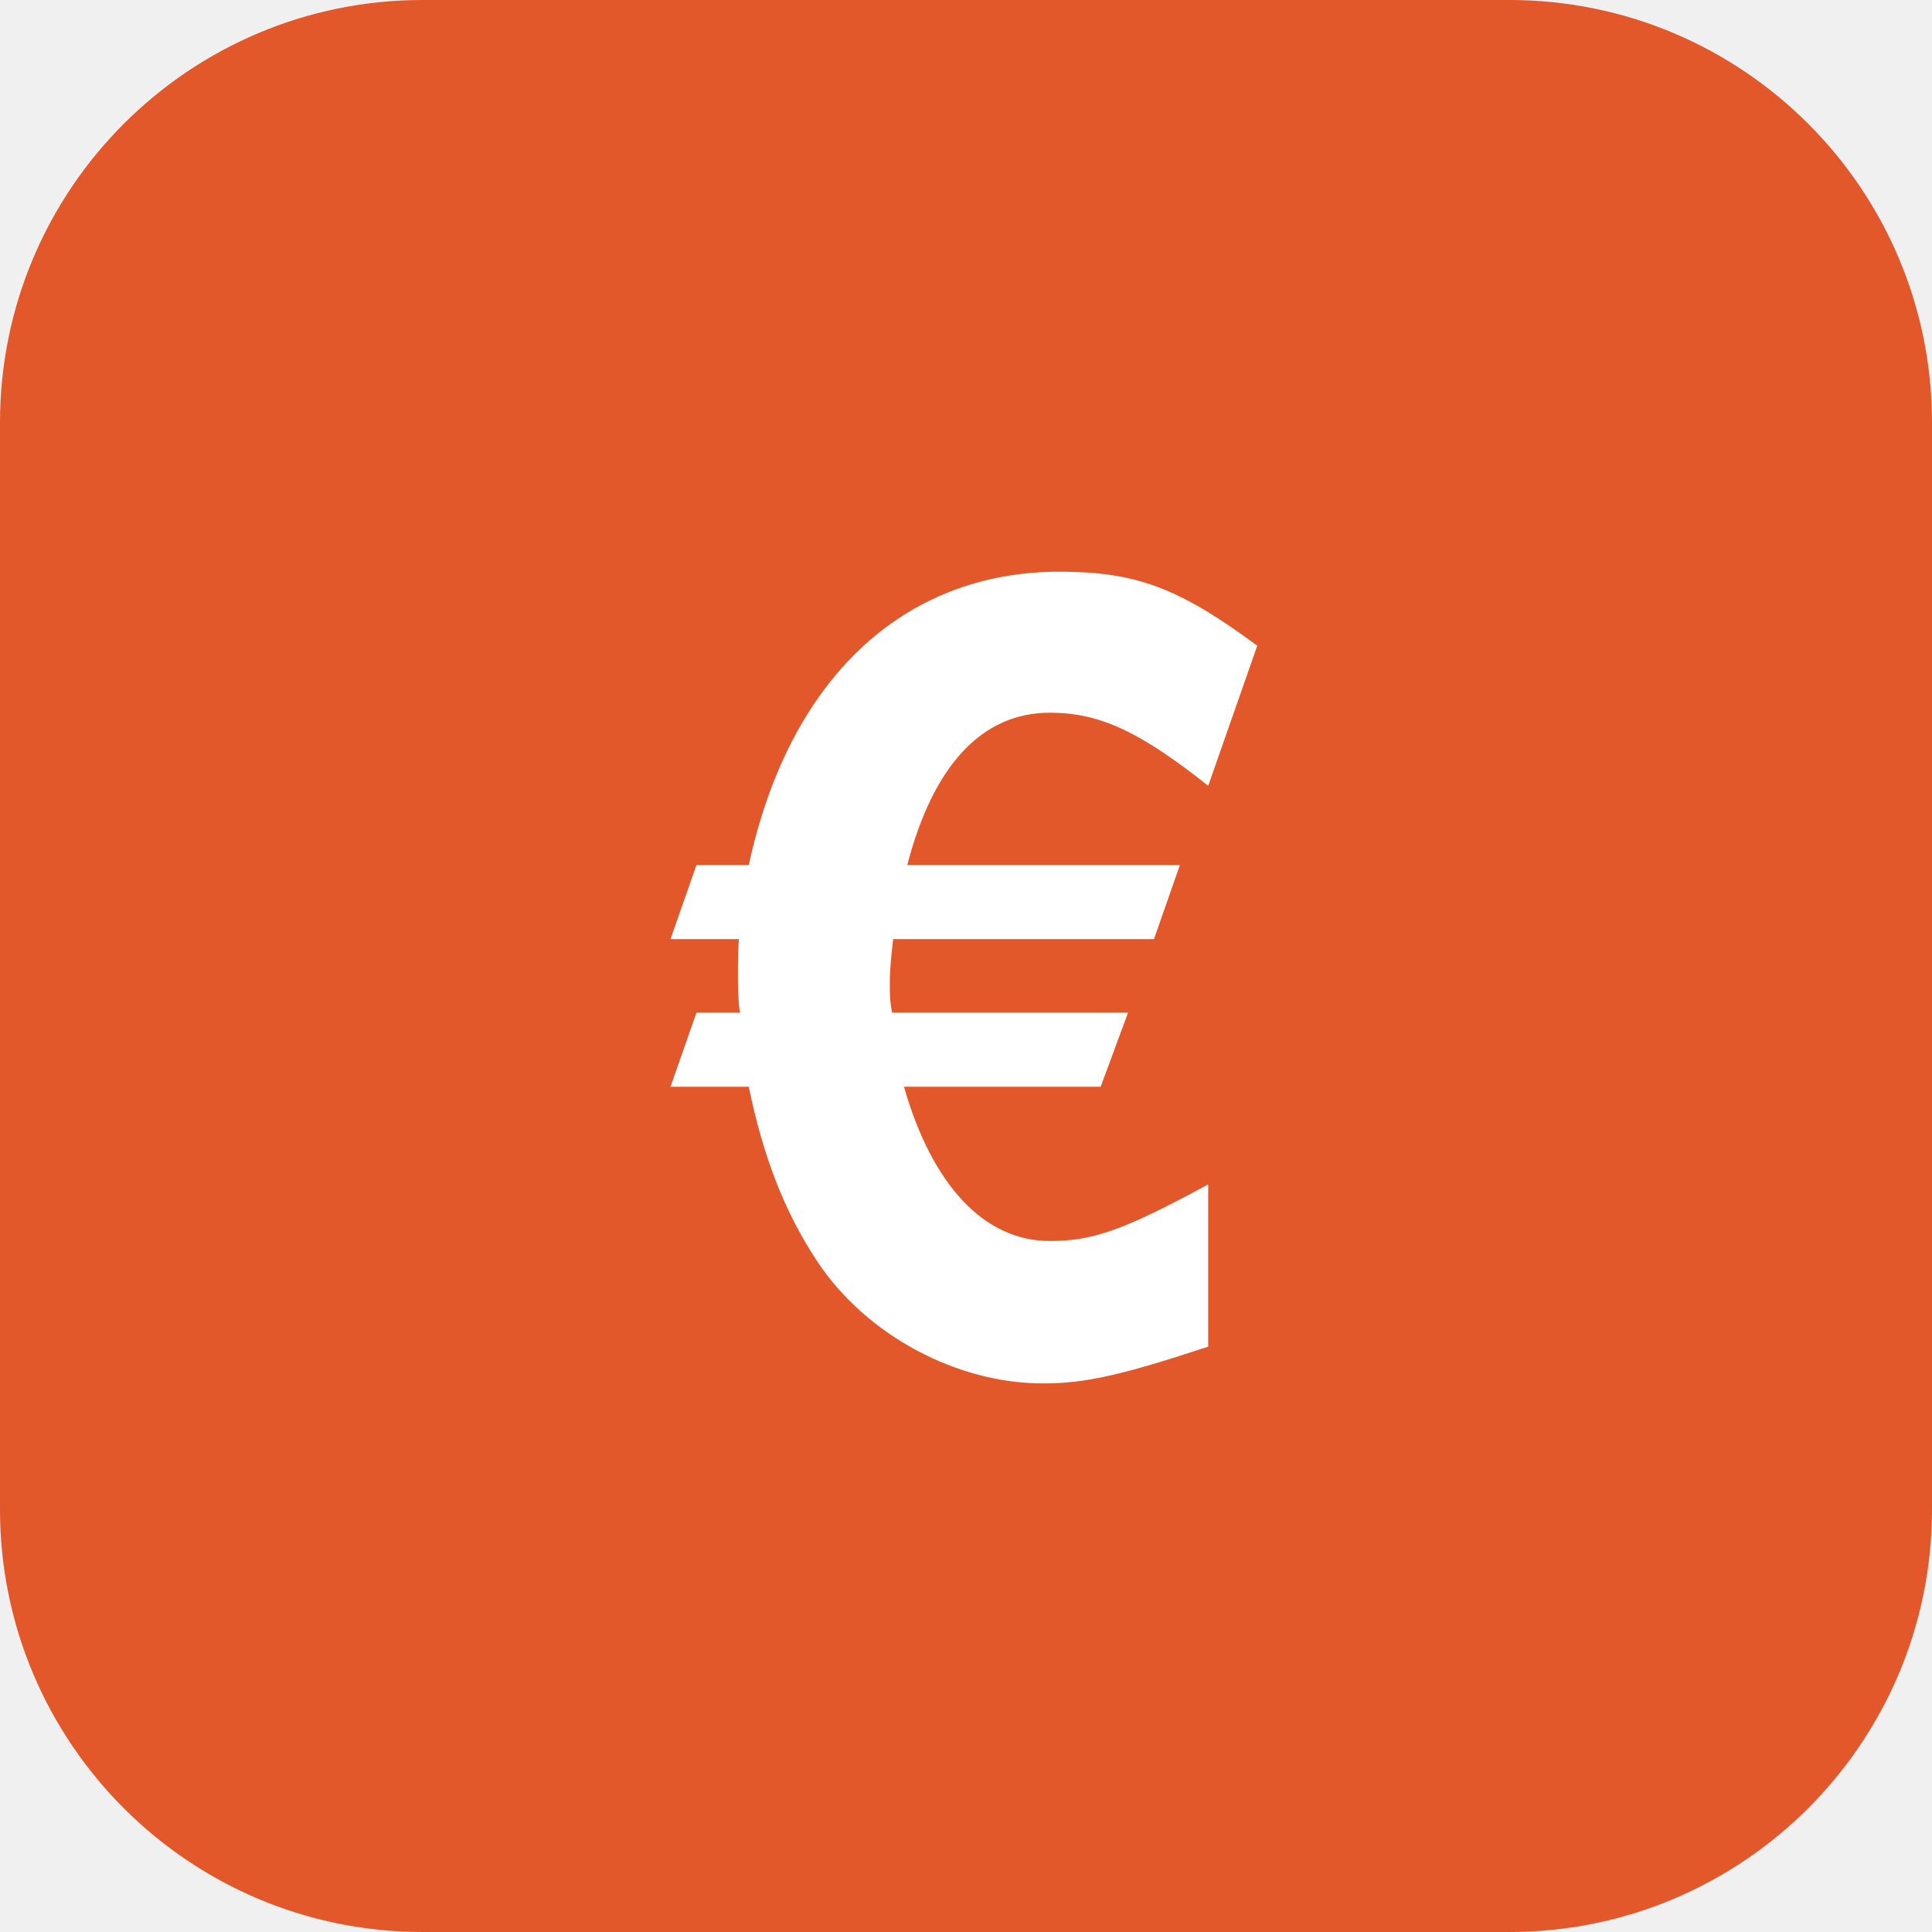
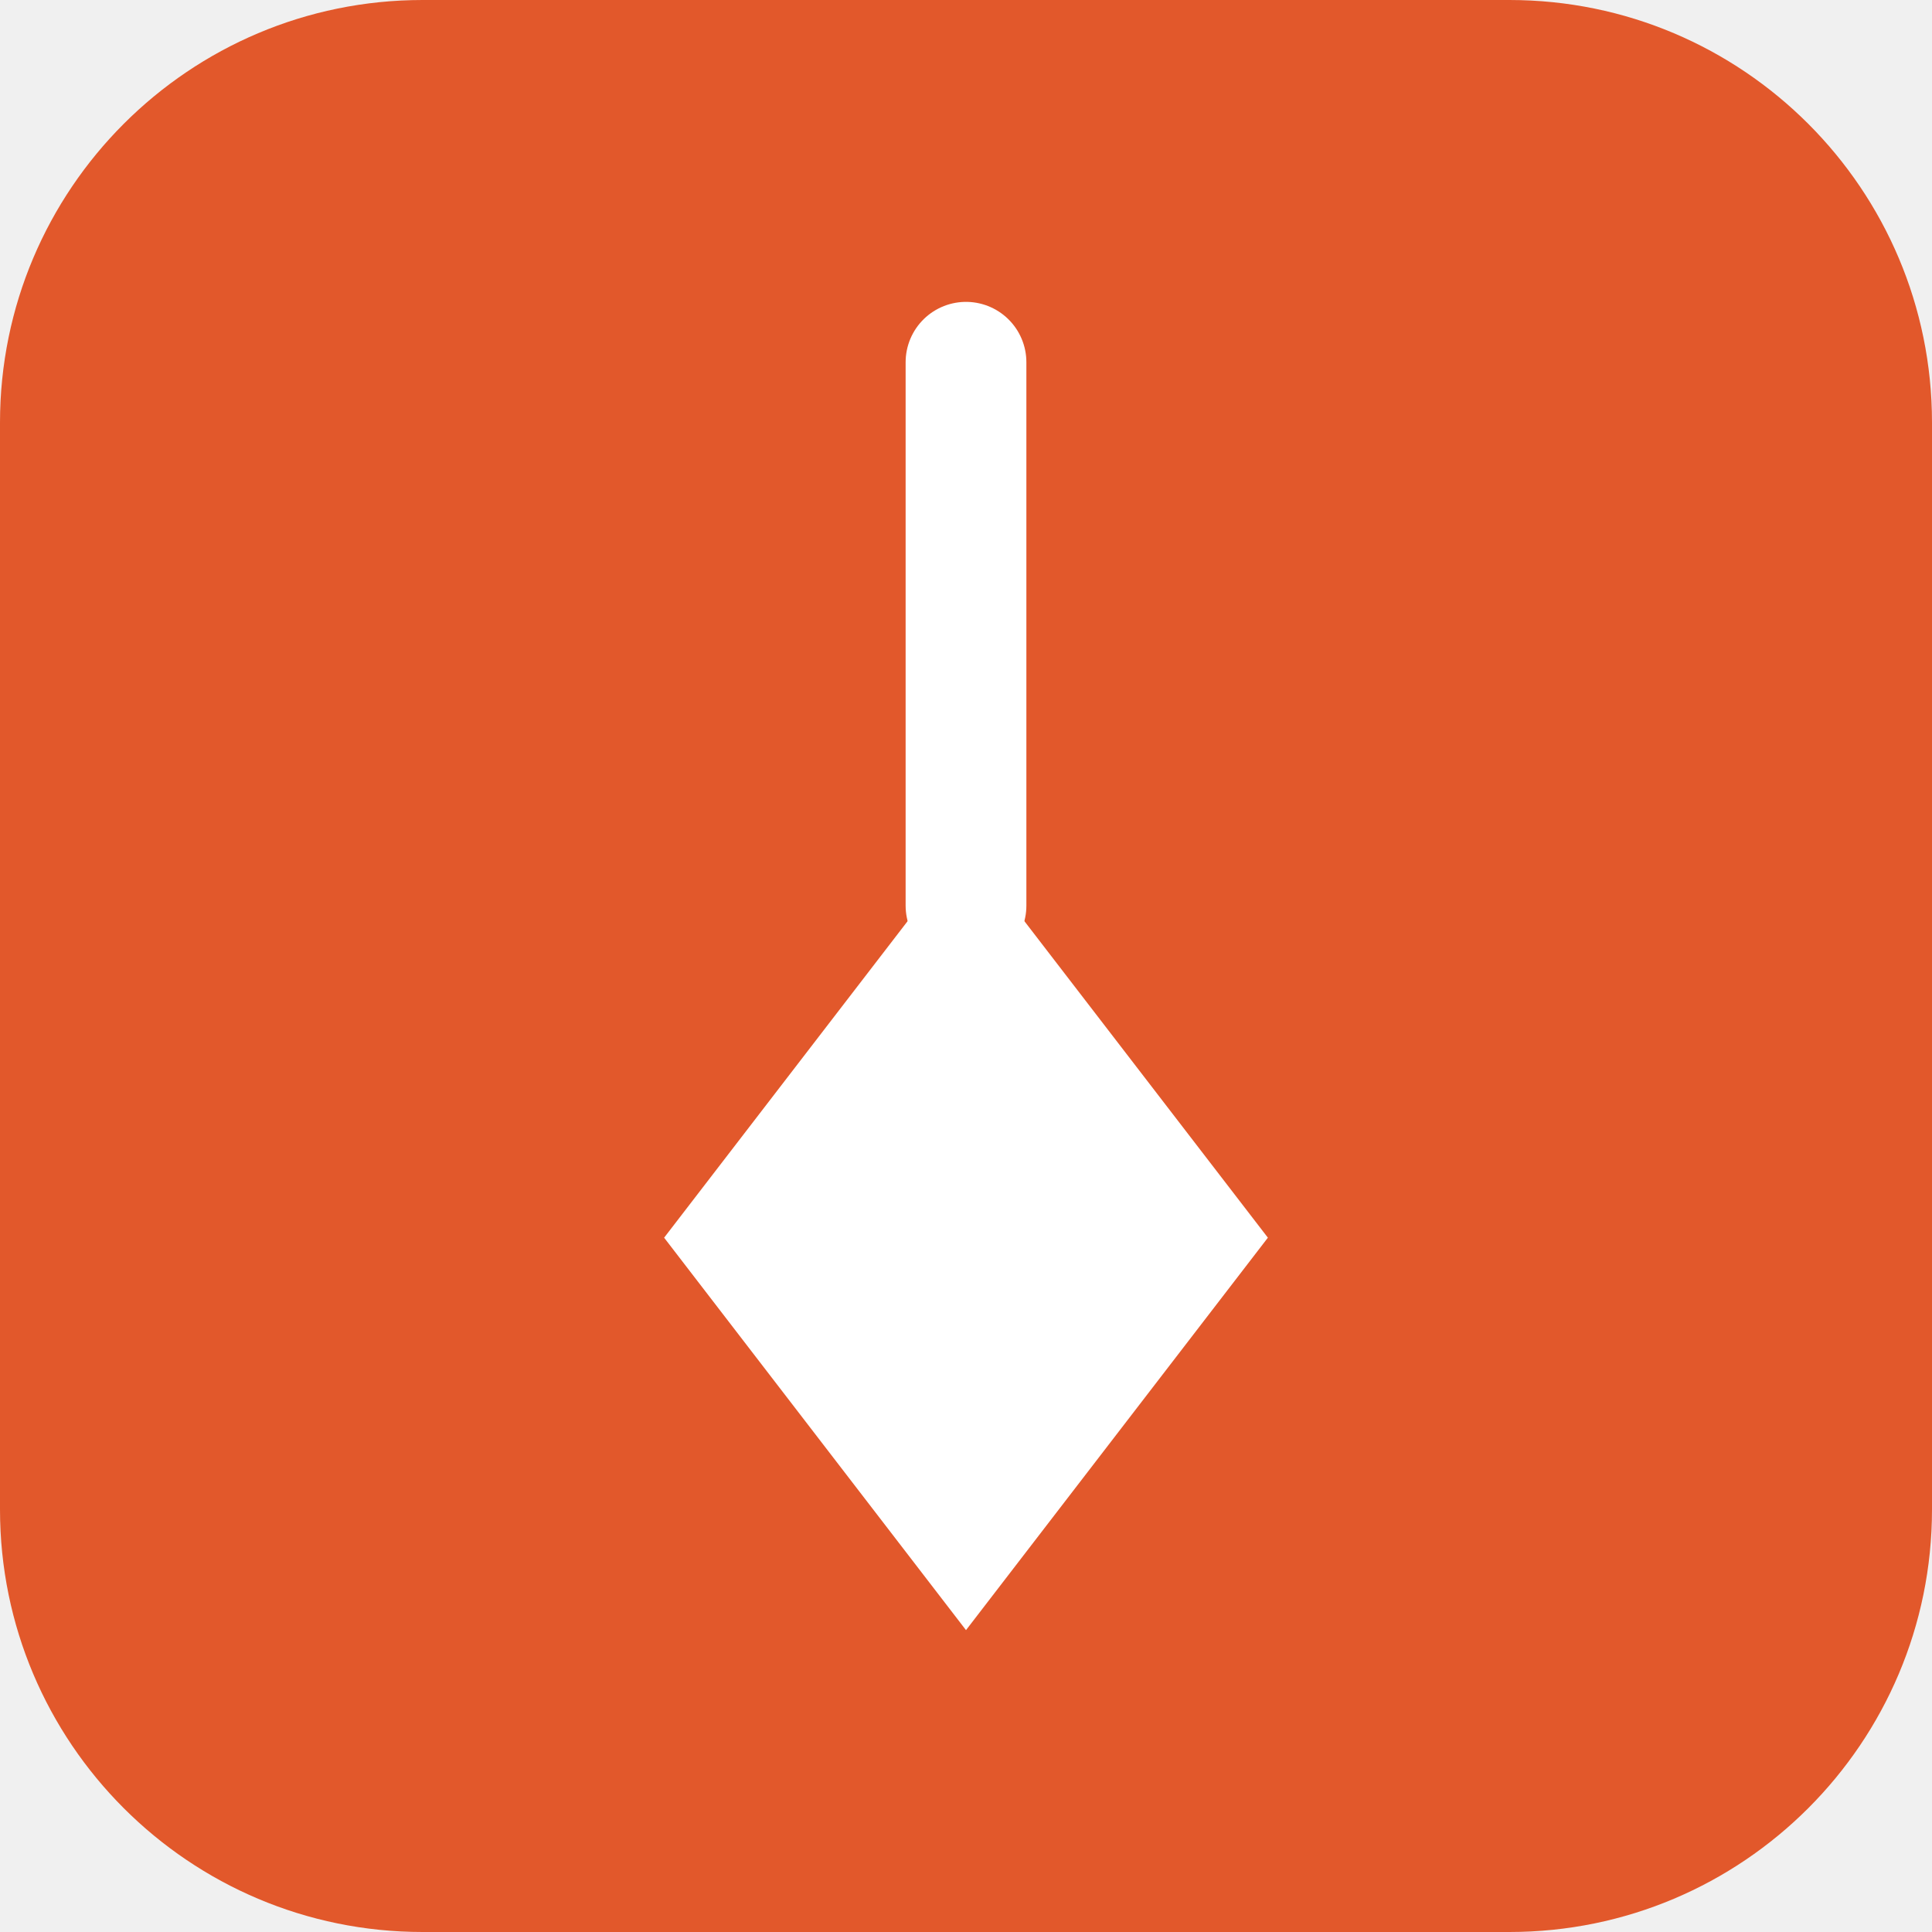
<svg xmlns="http://www.w3.org/2000/svg" viewBox="0 0 64 64">
  <rect width="64" height="64" rx="14" fill="#E2582B" />
-   <text x="32" y="45" font-family="Helvetica, Arial, sans-serif" font-size="36" font-weight="700" fill="#fff" text-anchor="middle">€</text>
+   <path d="M32 12v18" stroke="#fff" stroke-width="4" stroke-linecap="round" />
+   <path d="M32 28l10 13-10 13-10-13z" fill="#fff" />
</svg>
